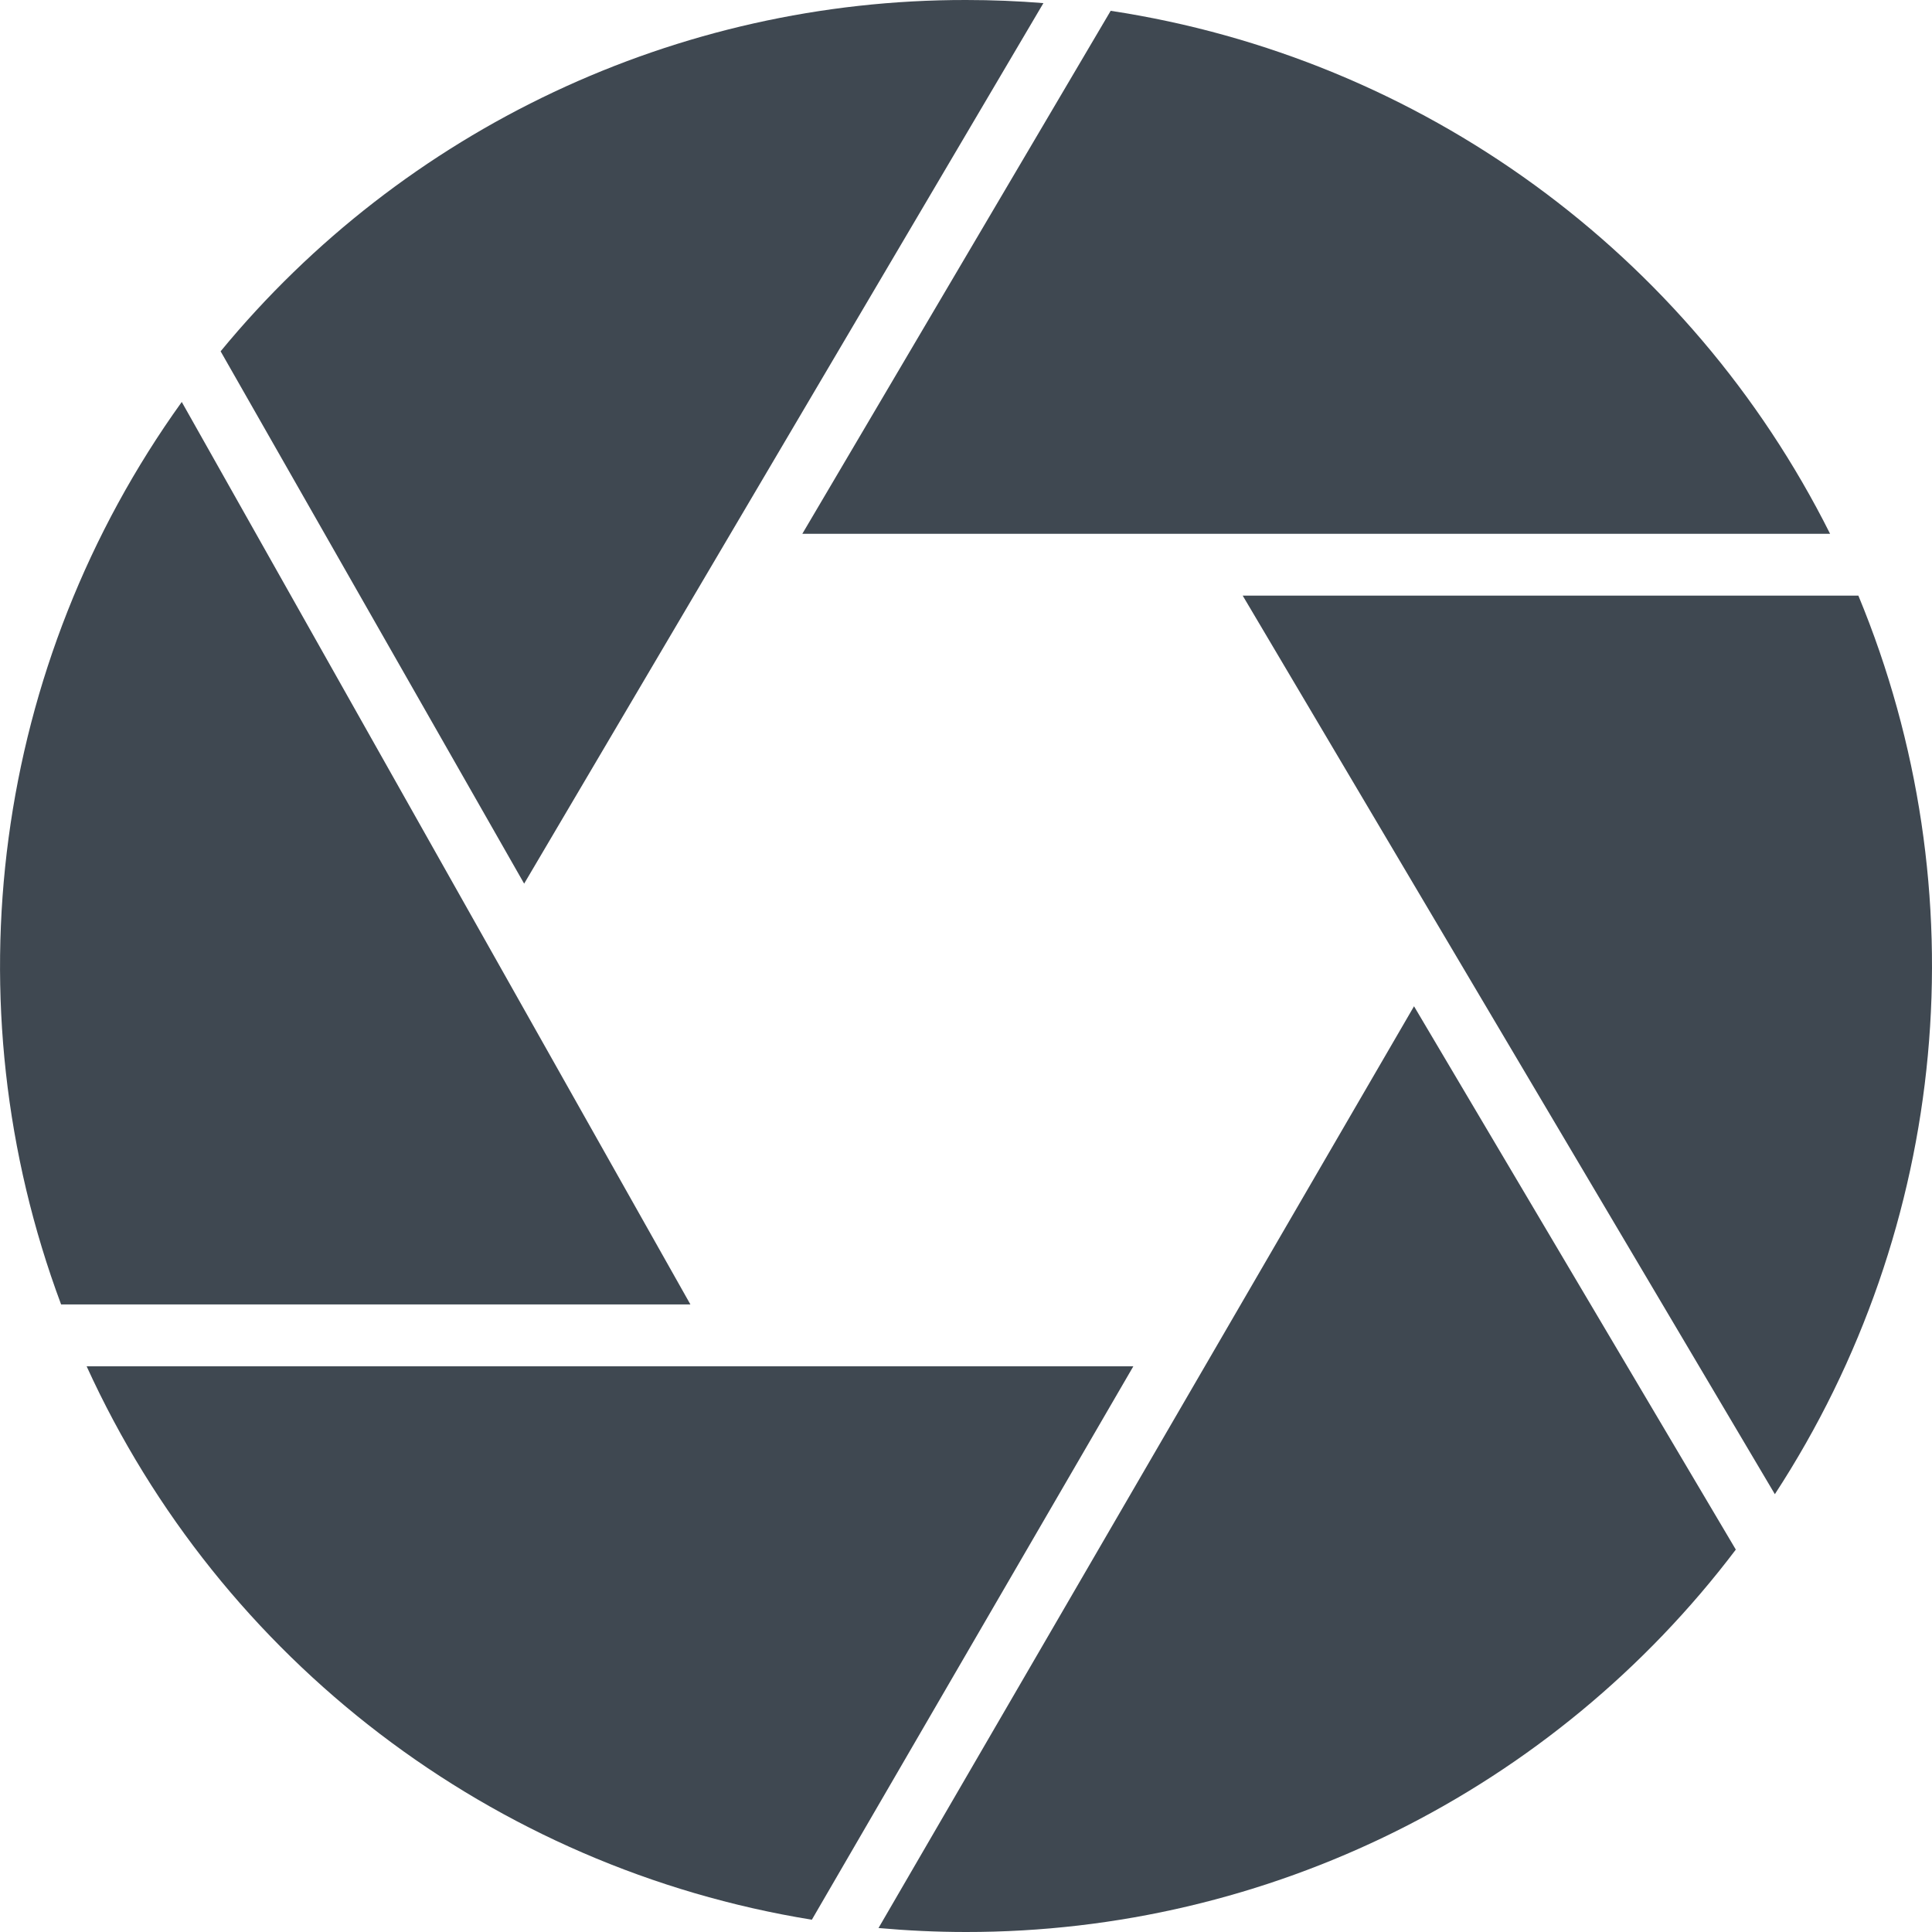
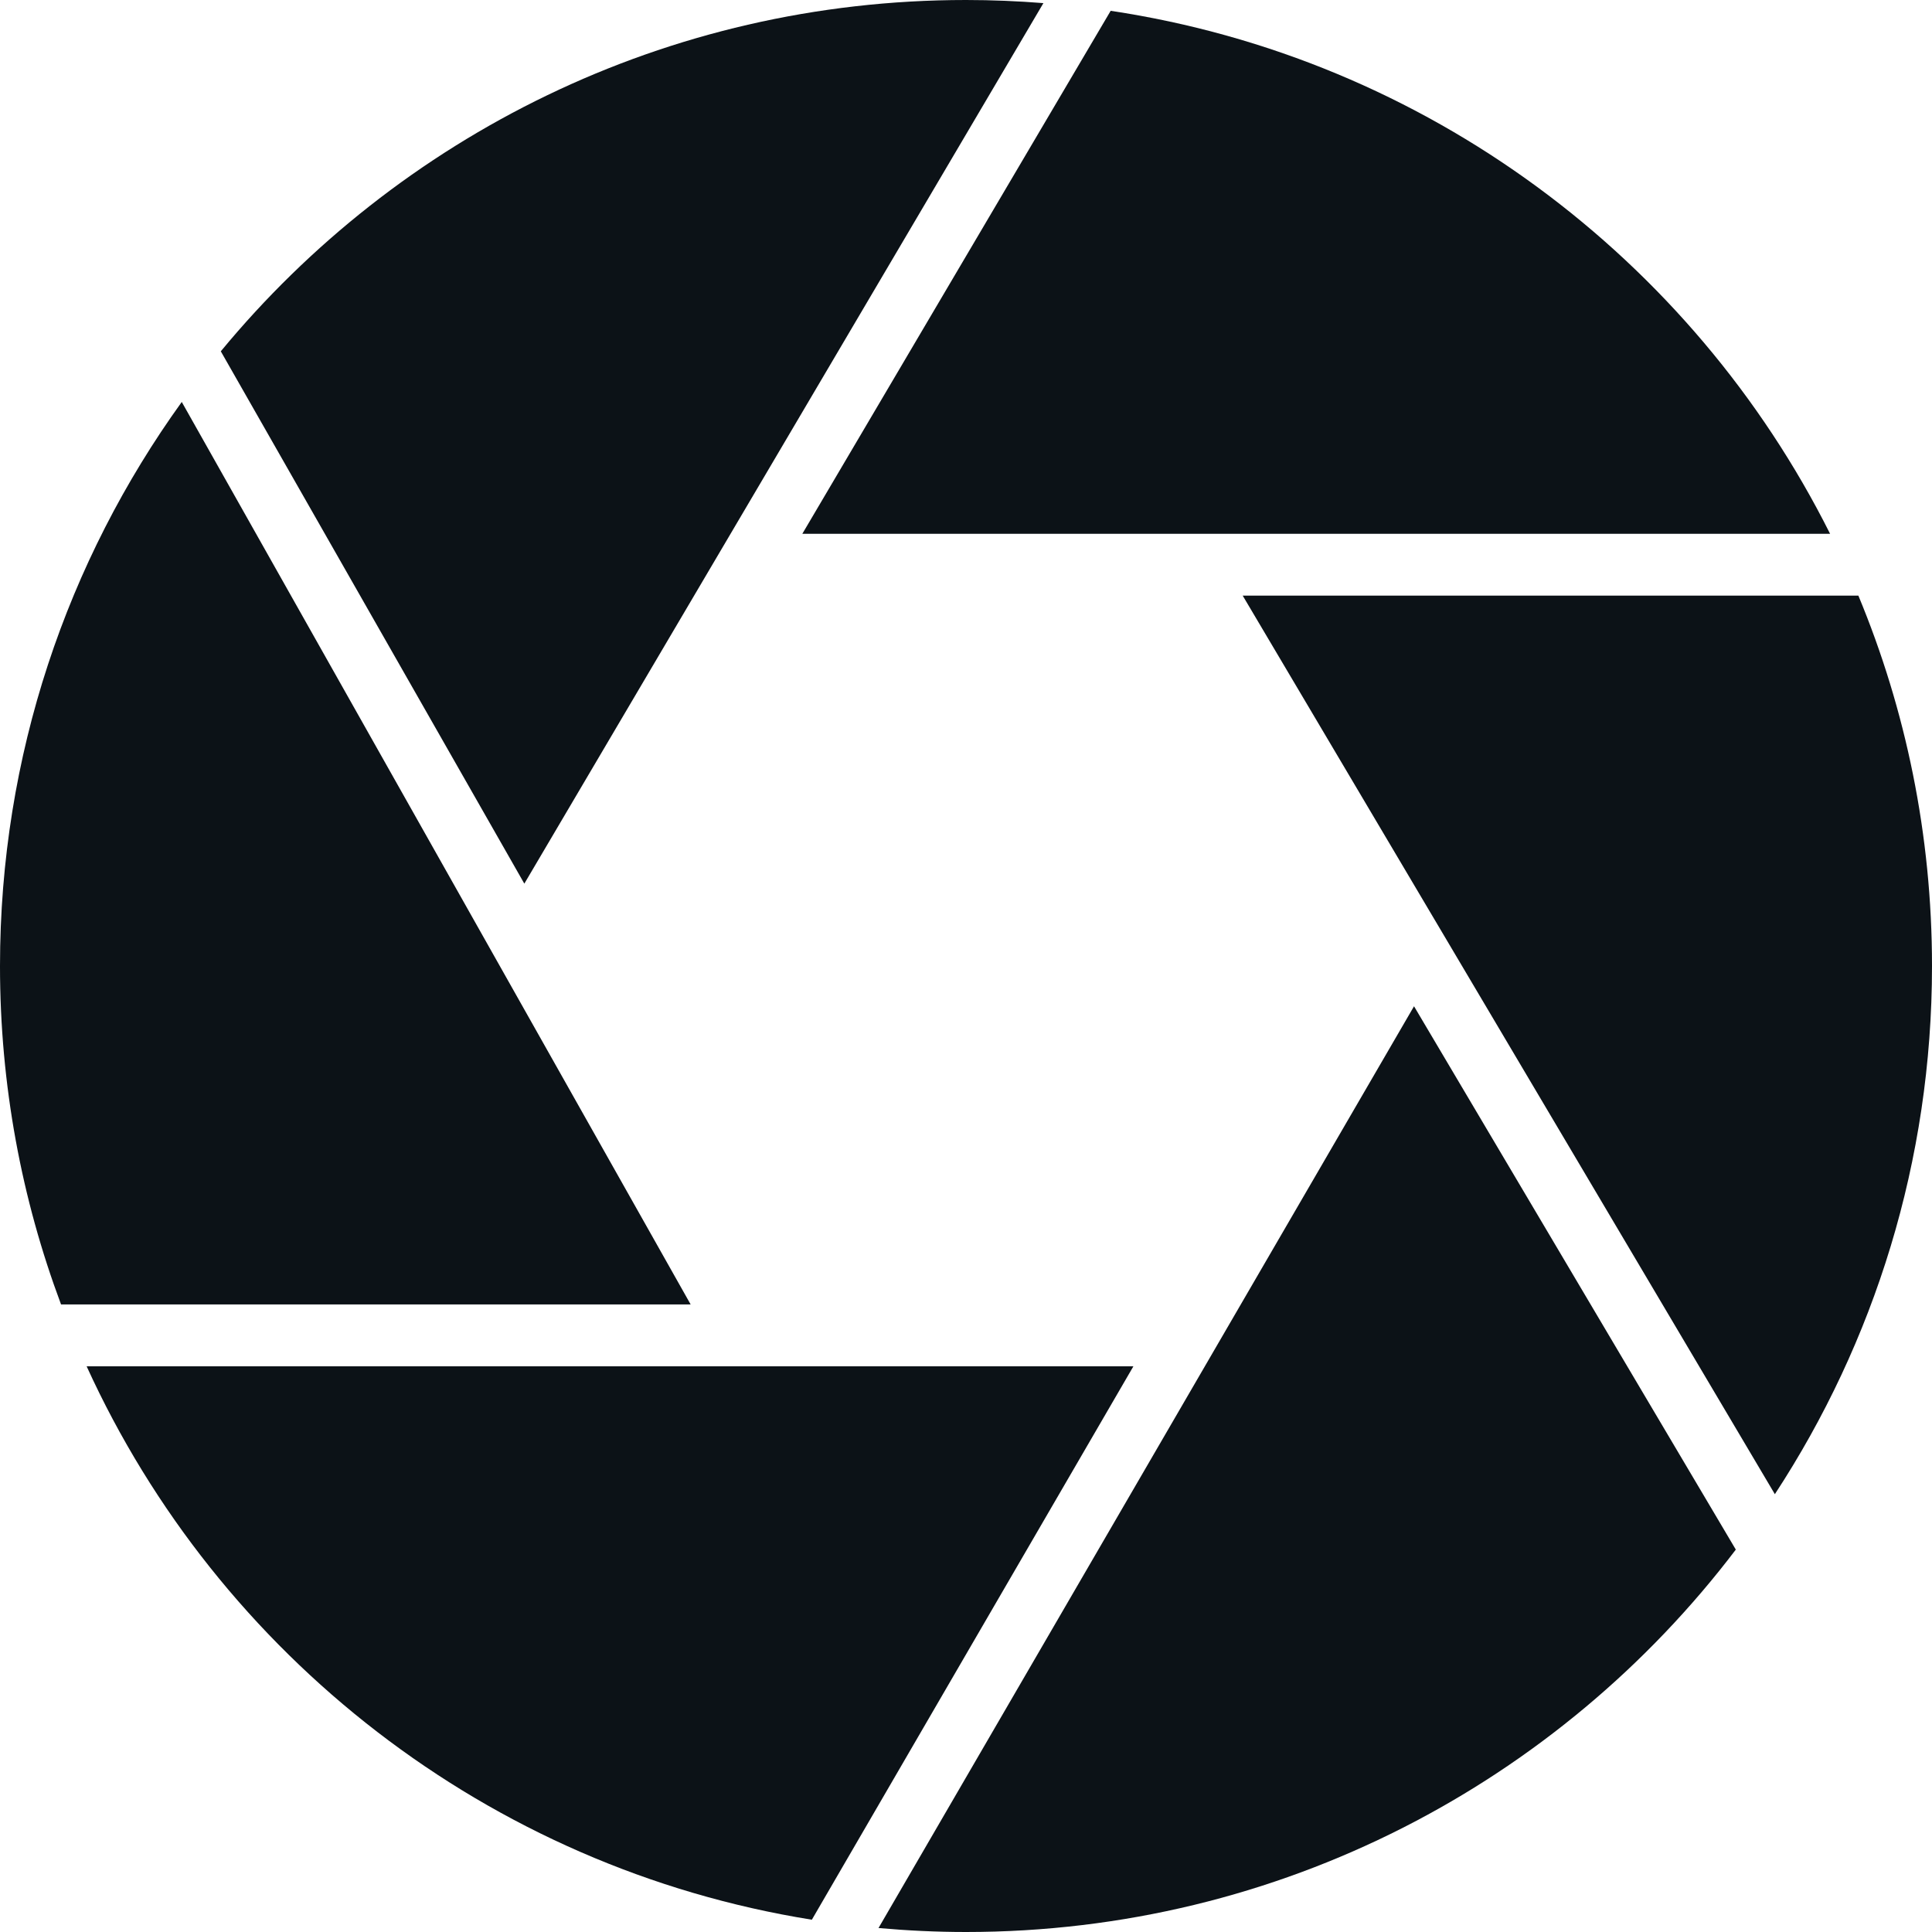
- <svg xmlns="http://www.w3.org/2000/svg" id="Calque_1" data-name="Calque 1" viewBox="0 0 316.22 316.22">
+ <svg xmlns="http://www.w3.org/2000/svg" id="Calque_2" data-name="Calque 2" viewBox="0 0 316.22 316.22">
  <defs>
-     <style>.cls-1{fill:#3f4851;}</style>
+     <style>
+       .cls-1 {
+         fill: #0c1217;
+         stroke-width: 0px;
+       }
+     </style>
  </defs>
-   <path class="cls-1" d="M170.78.51Q164.51,0,158.11,0a157.78,157.78,0,0,0-122,57.5l49.68,87.13Z" />
-   <path class="cls-1" d="M290.5,244.56A158.29,158.29,0,0,0,304.17,97.49H203.4Z" />
-   <path class="cls-1" d="M29.75,65.79A158.27,158.27,0,0,0,10,213.5H113Z" />
-   <path class="cls-1" d="M299.54,87.37A158.26,158.26,0,0,0,181.79,1.77l-50.47,85.6Z" />
-   <path class="cls-1" d="M14.18,223.63a158.31,158.31,0,0,0,118.7,90.58l52.62-90.58Z" />
-   <path class="cls-1" d="M143.79,315.57c4.72.42,9.49.65,14.32.65a157.87,157.87,0,0,0,126-62.59L231.44,164.7Z" />
+   <g id="Calque_1-2" data-name="Calque 1">
+     <g>
+       <path class="cls-1" d="m170.78.51c-4.18-.33-8.41-.51-12.67-.51-49.1,0-92.97,22.38-121.97,57.5l49.68,87.13L170.78.51Z" />
+       <path class="cls-1" d="m290.5,244.56c16.26-24.85,25.72-54.54,25.72-86.45,0-21.48-4.29-41.95-12.05-60.62h-100.77l87.1,147.07Z" />
+       <path class="cls-1" d="m29.75,65.79C11.03,91.77,0,123.65,0,158.11c0,19.49,3.54,38.15,9.99,55.39h103.05L29.75,65.79Z" />
+       <path class="cls-1" d="m299.54,87.37C276.95,42.3,233.47,9.53,181.79,1.77l-50.47,85.6h168.22Z" />
+       <path class="cls-1" d="m14.18,223.63c21.56,47.29,65.73,82.09,118.7,90.58l52.63-90.58H14.18Z" />
+       <path class="cls-1" d="m143.79,315.57c4.72.42,9.49.65,14.32.65,51.43,0,97.12-24.56,126-62.59l-52.67-88.93-87.65,150.87Z" />
+     </g>
+   </g>
</svg>
